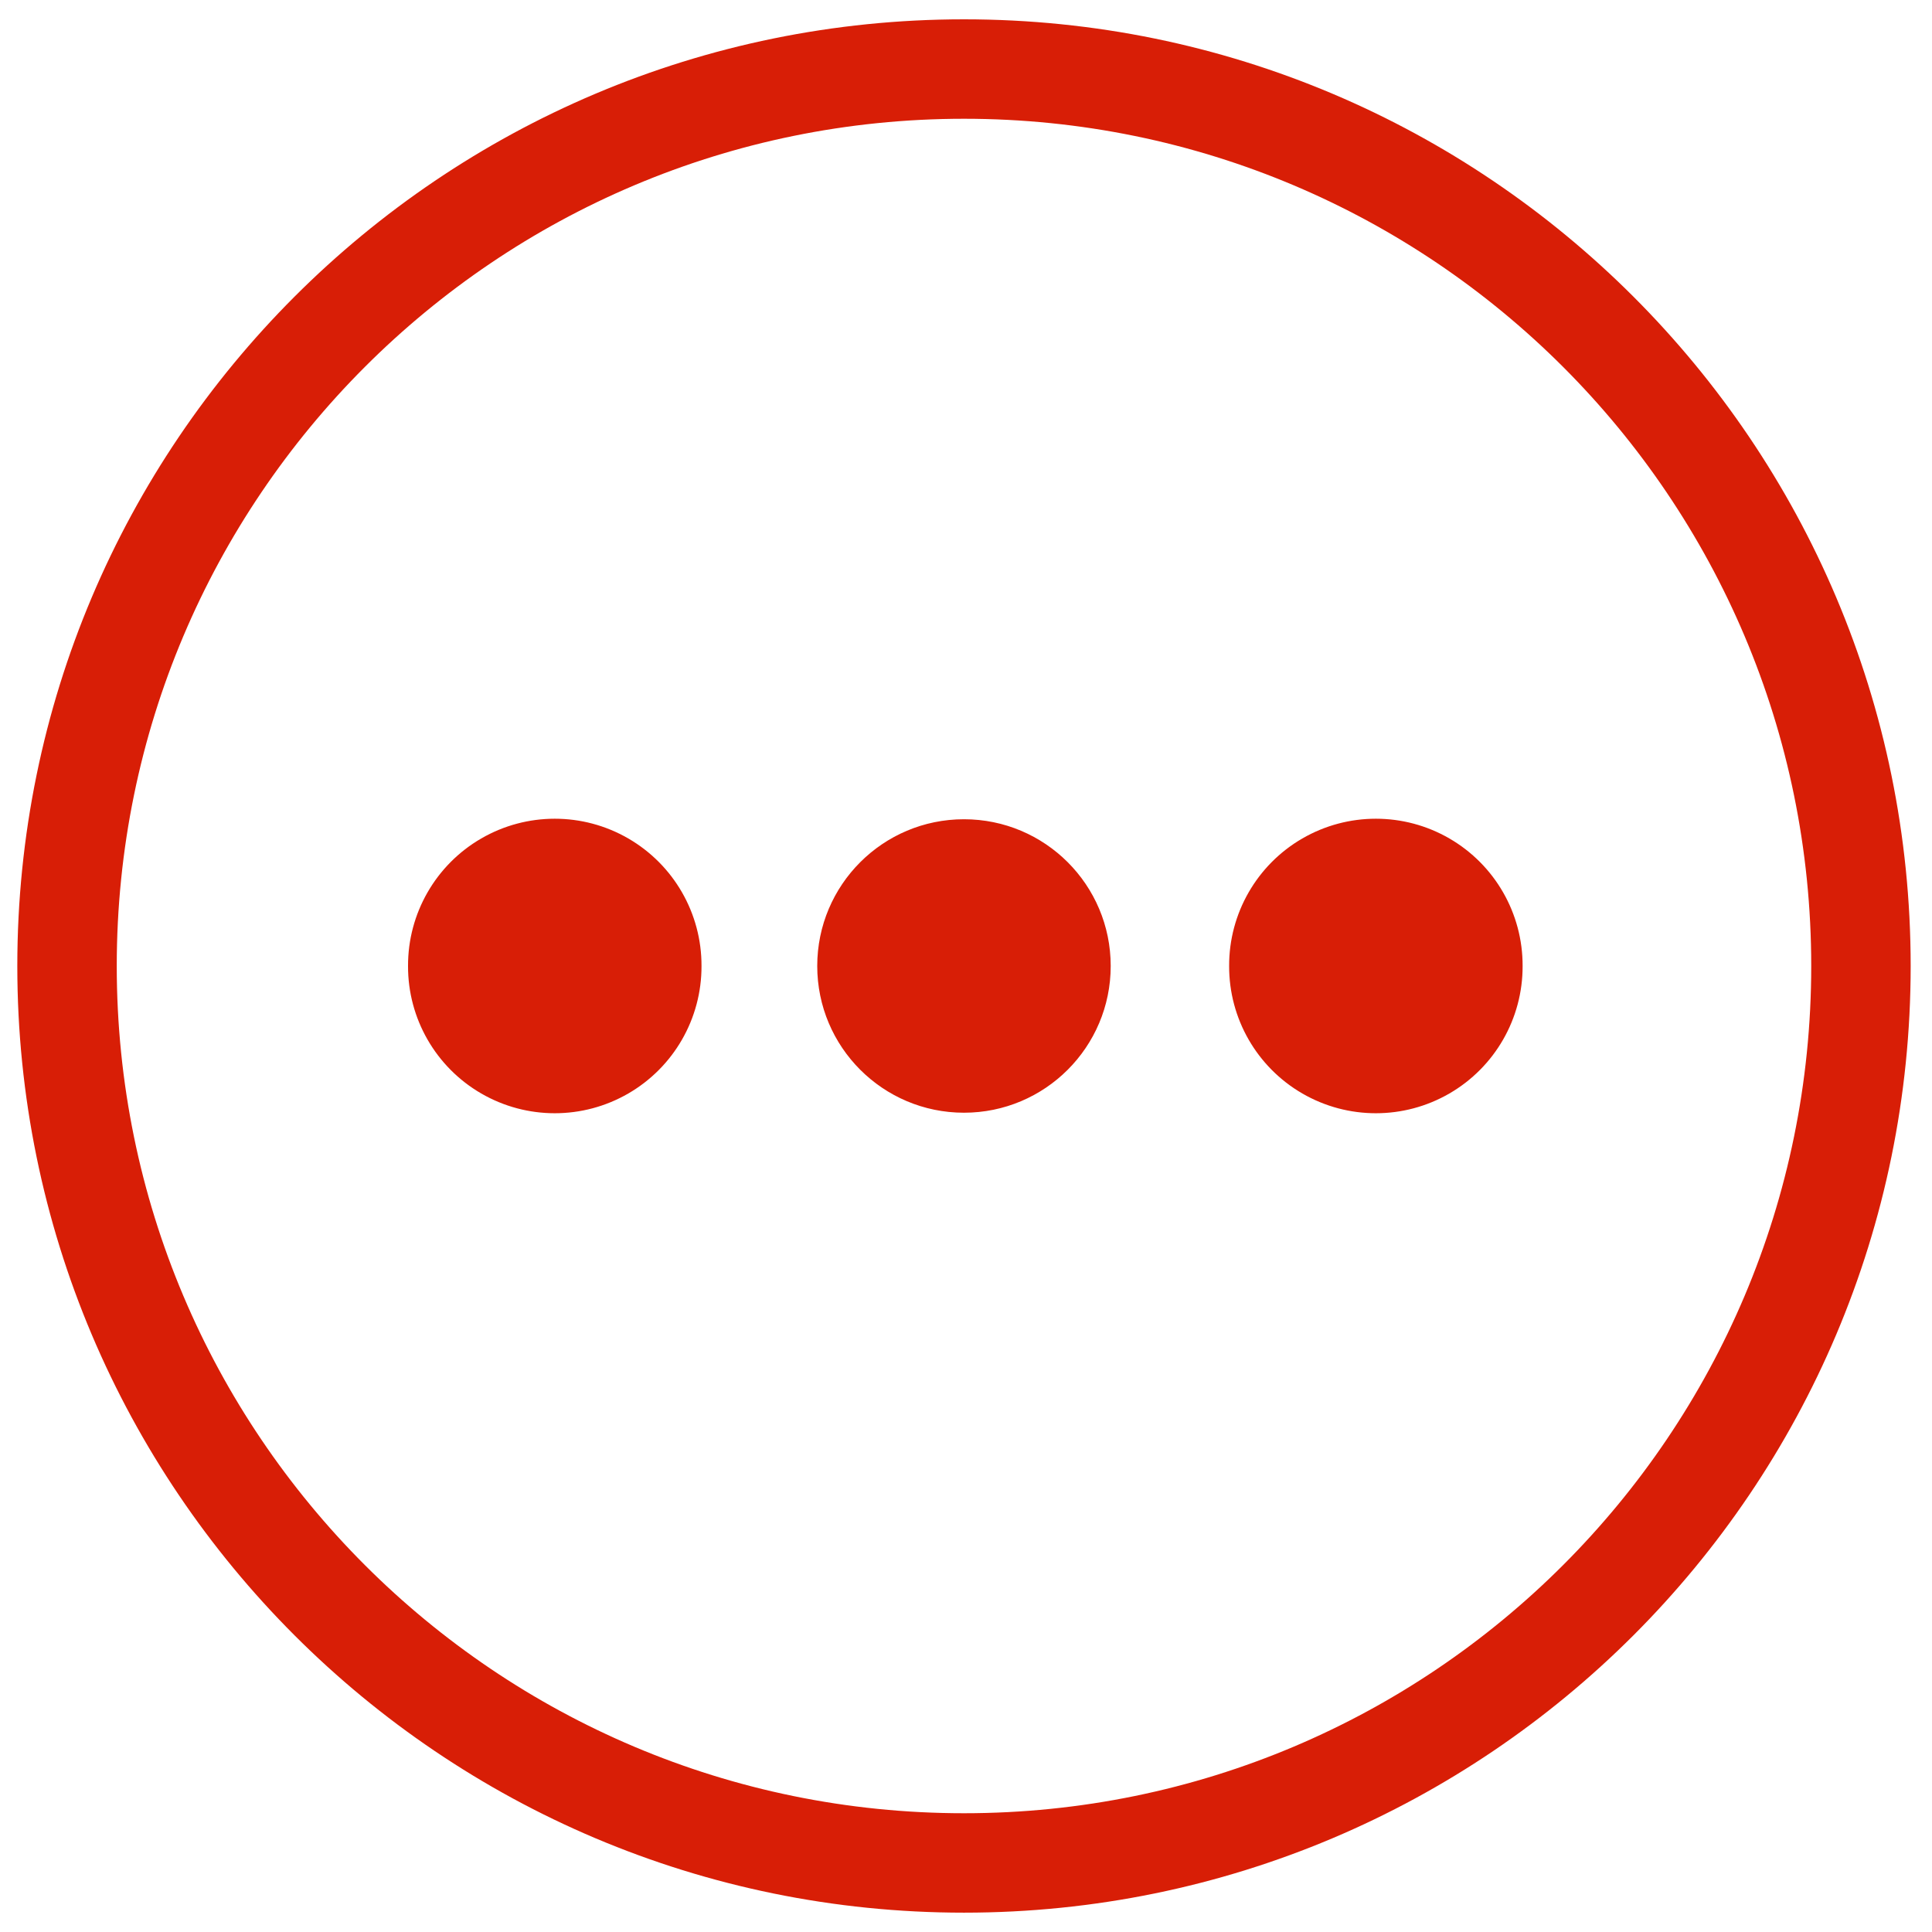
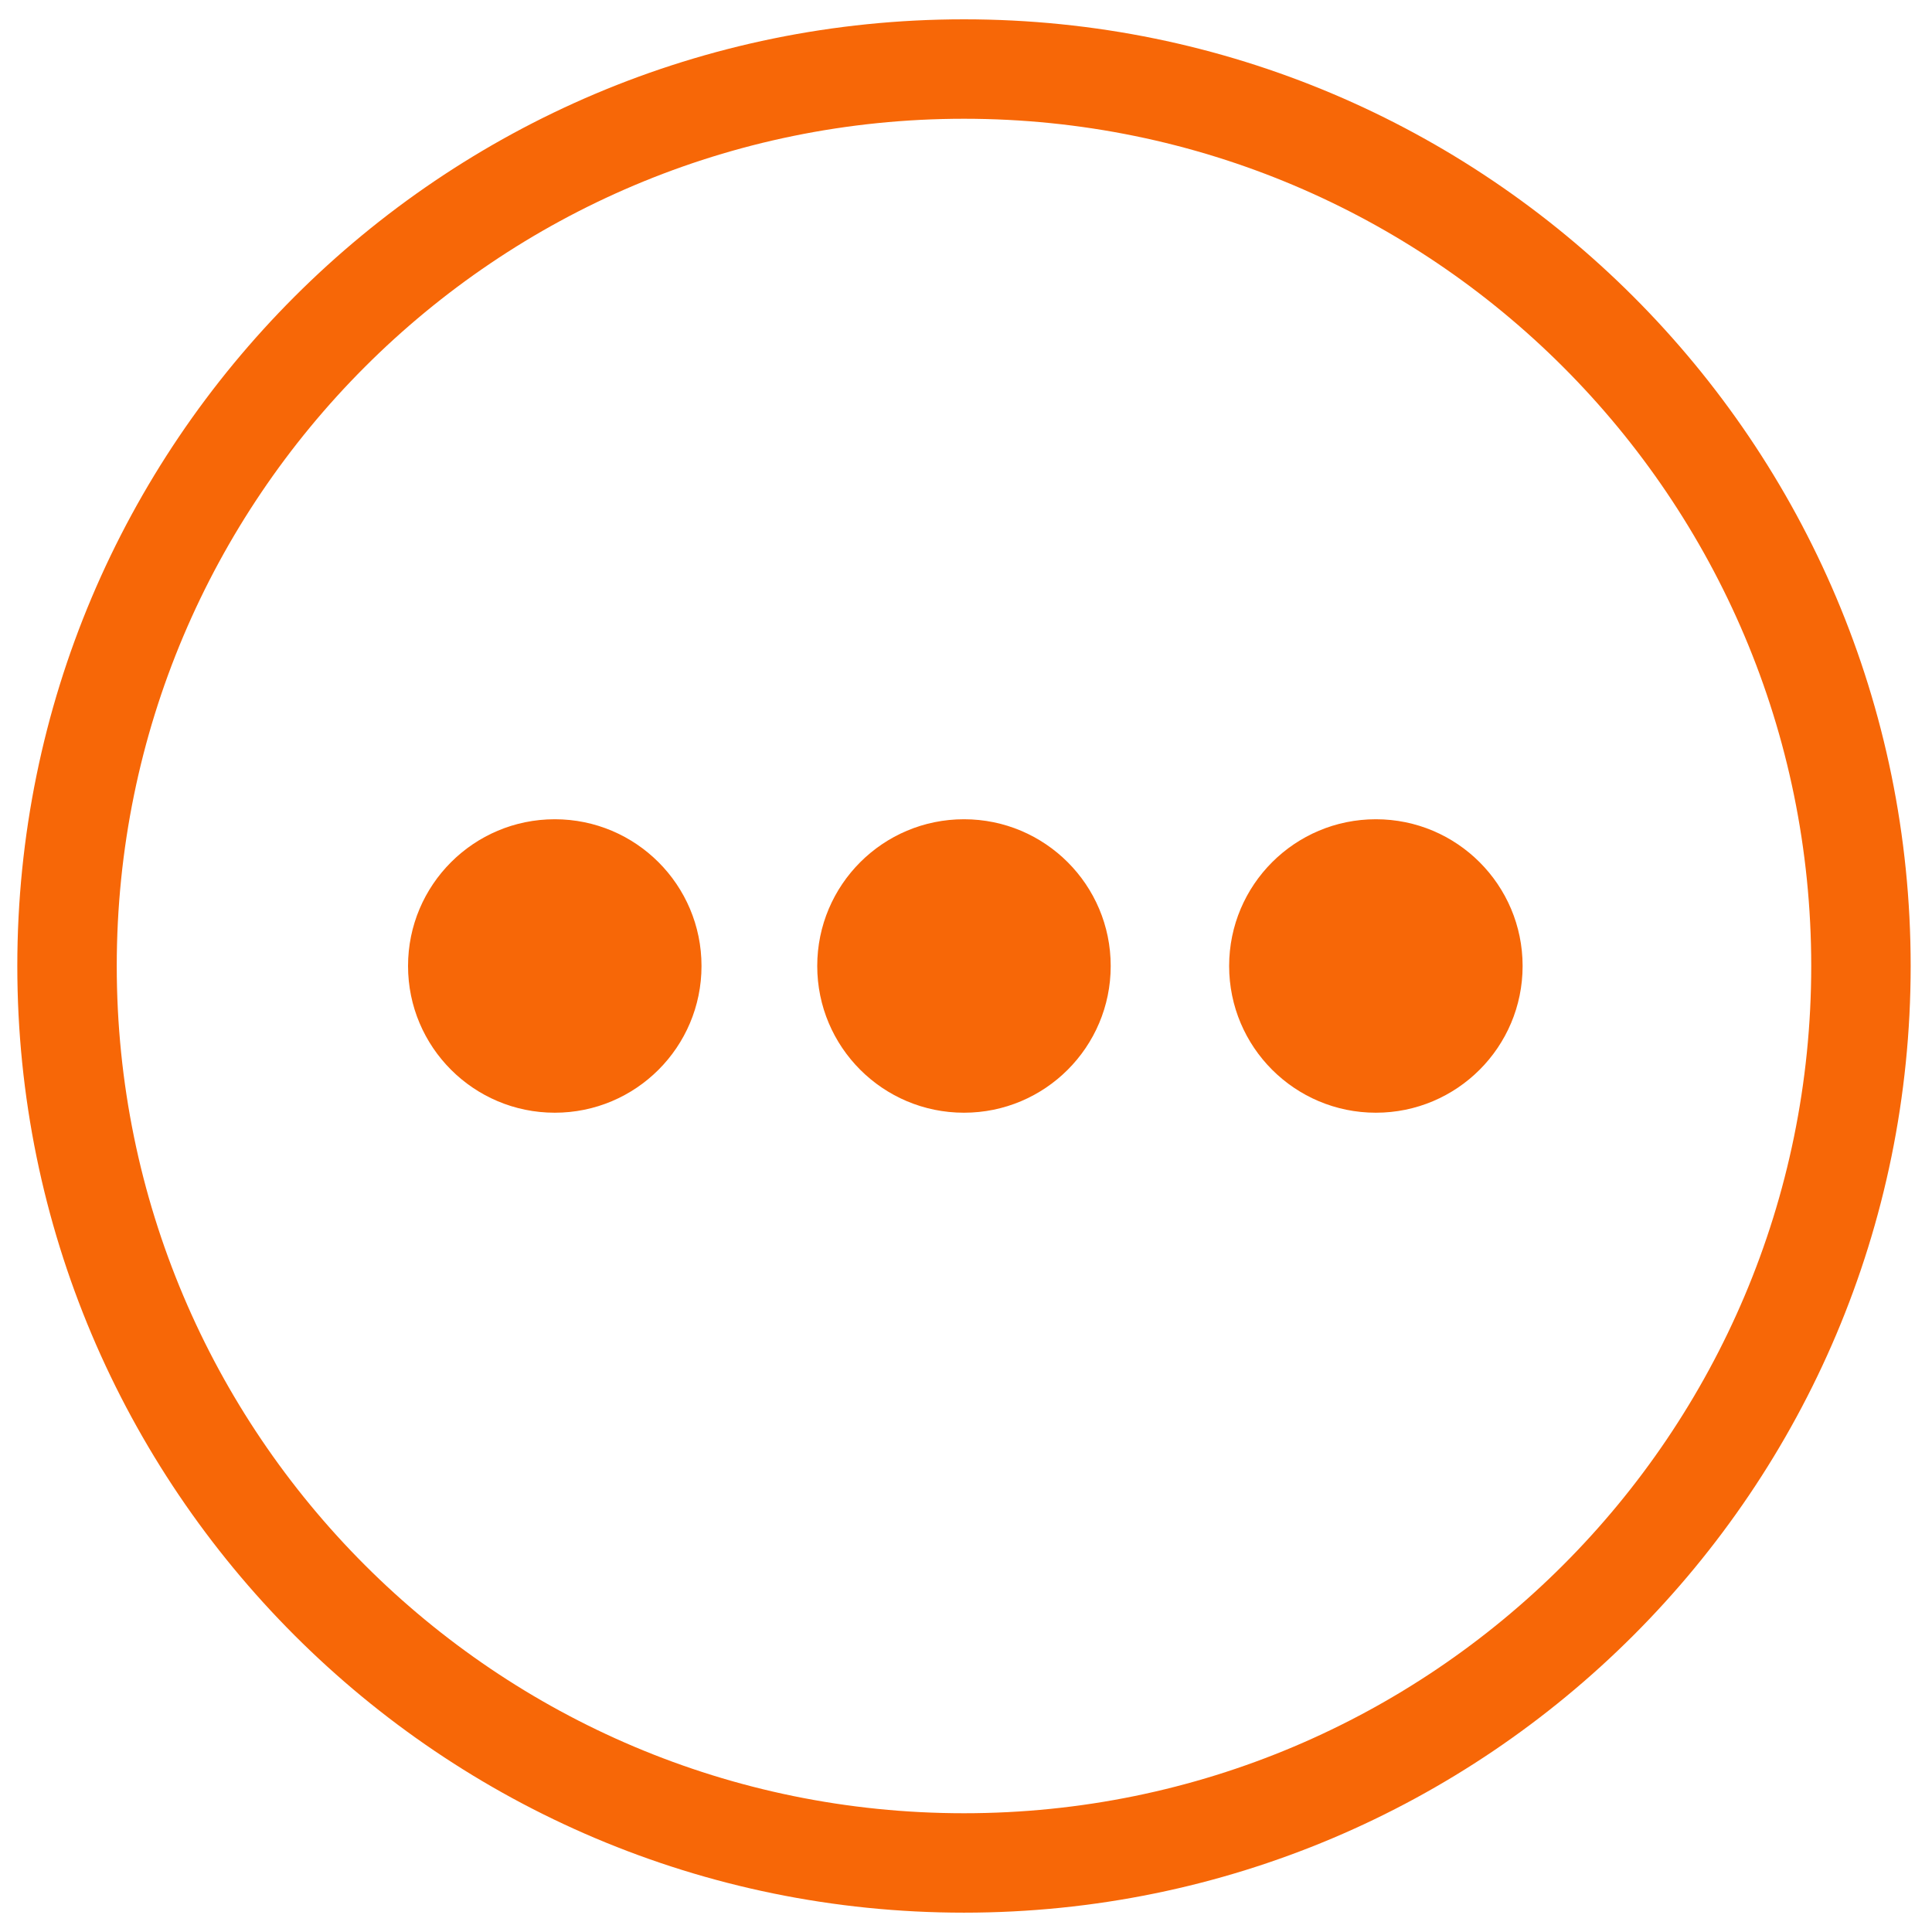
- <svg xmlns="http://www.w3.org/2000/svg" class="icon" width="32" height="32" viewBox="0 0 1024 1024">
-   <path fill="#d81e06" d="M433.152 511.99a77.773 77.773 0 1 0 155.546 0 77.773 77.773 0 1 0-155.546 0zm-216.883 0a77.773 77.773 0 1 0 155.545 0 77.773 77.773 0 1 0-155.545 0zm435.2 0a77.773 77.773 0 1 0 155.545 0 77.773 77.773 0 1 0-155.545 0zM510.935 10.24C233.82 10.24 9.175 234.885 9.175 512c0 277.105 224.645 501.75 501.76 501.75 277.105 0 501.76-224.645 501.76-501.75S788.04 10.24 510.935 10.24zm0 950.815C262.912 961.055 61.88 760.023 61.88 512c0-248.013 201.032-449.055 449.055-449.055S959.99 263.987 959.99 512c0 248.023-201.032 449.055-449.055 449.055z" />
+ <svg xmlns="http://www.w3.org/2000/svg" class="icon" width="32px" height="32.00px" viewBox="0 0 1024 1024" version="1.1">
+   <path fill="#f76707" d="M510.925 511.99m-77.773 0a77.773 77.773 0 1 0 155.546 0 77.773 77.773 0 1 0-155.546 0ZM294.042 511.99m-77.773 0a77.773 77.773 0 1 0 155.546 0 77.773 77.773 0 1 0-155.546 0ZM729.242 511.99m-77.773 0a77.773 77.773 0 1 0 155.546 0 77.773 77.773 0 1 0-155.546 0ZM510.935 10.24c-277.115 0-501.76 224.645-501.76 501.76 0 277.105 224.645 501.75 501.76 501.75 277.105 0 501.76-224.645 501.76-501.75 0-277.105-224.655-501.76-501.76-501.76z m0 950.815C262.912 961.055 61.88 760.023 61.88 512c0-248.013 201.032-449.055 449.055-449.055S959.99 263.987 959.99 512c0 248.023-201.032 449.055-449.055 449.055z" />
</svg>
